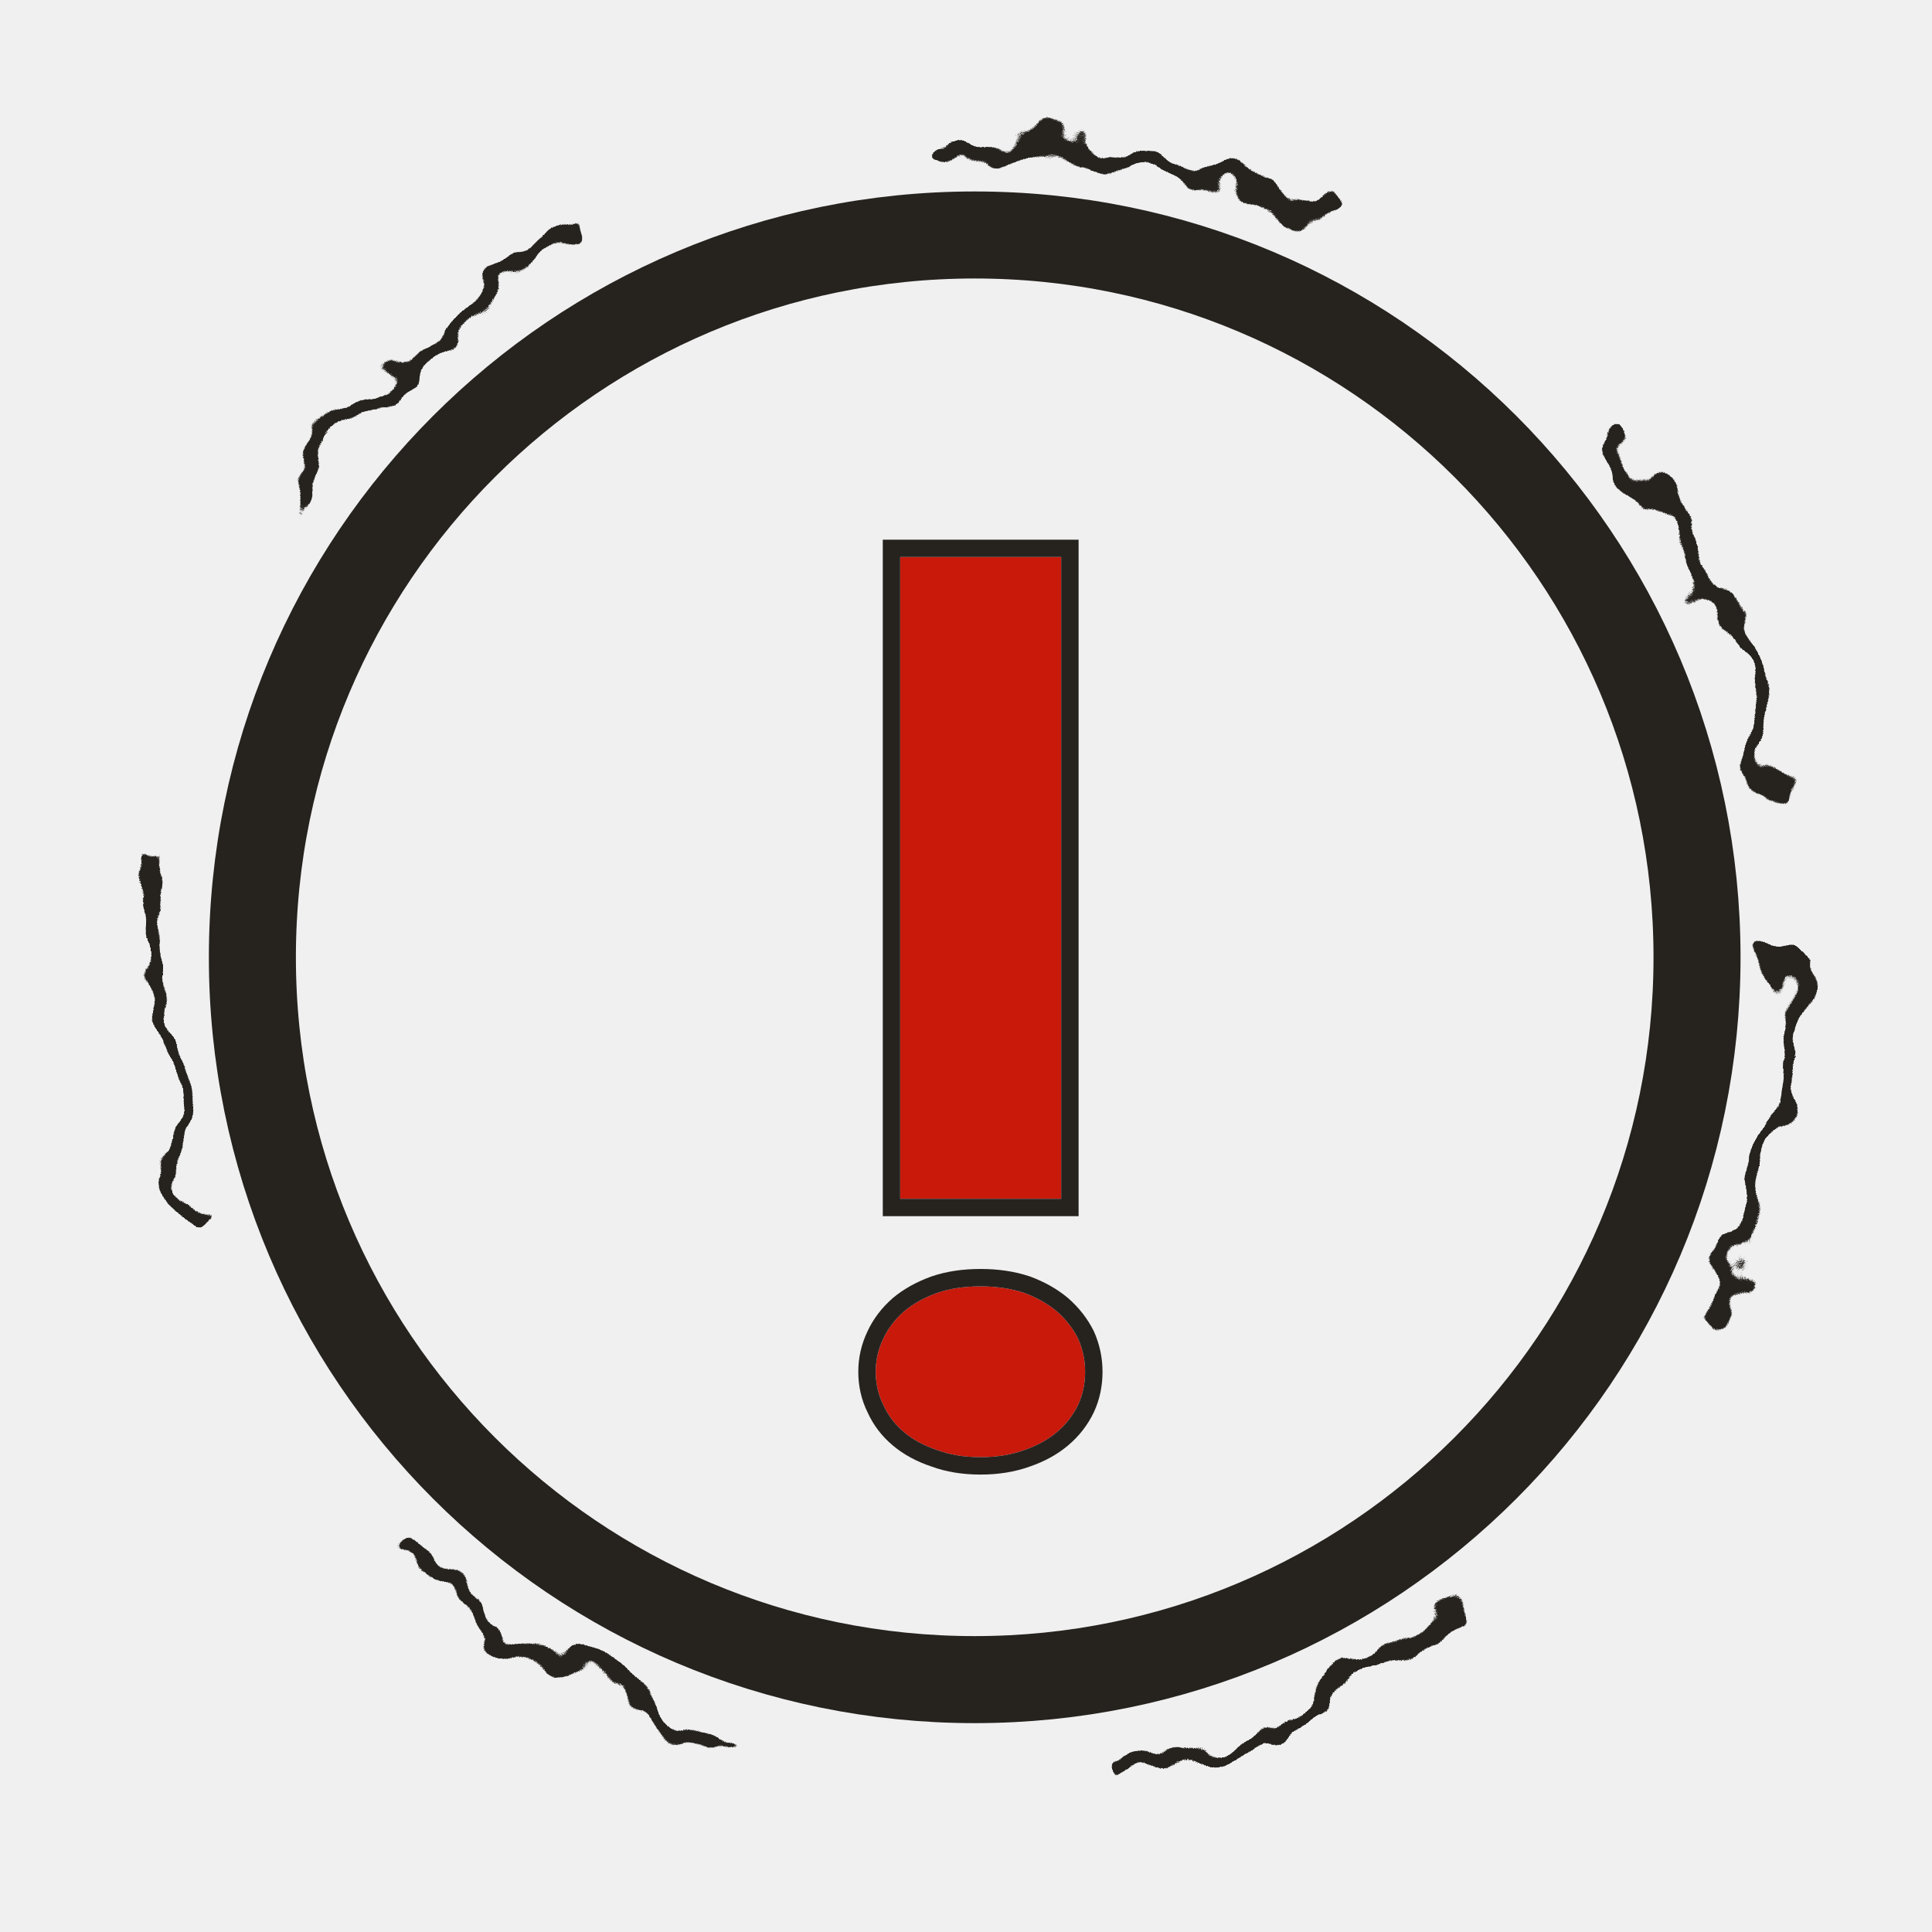
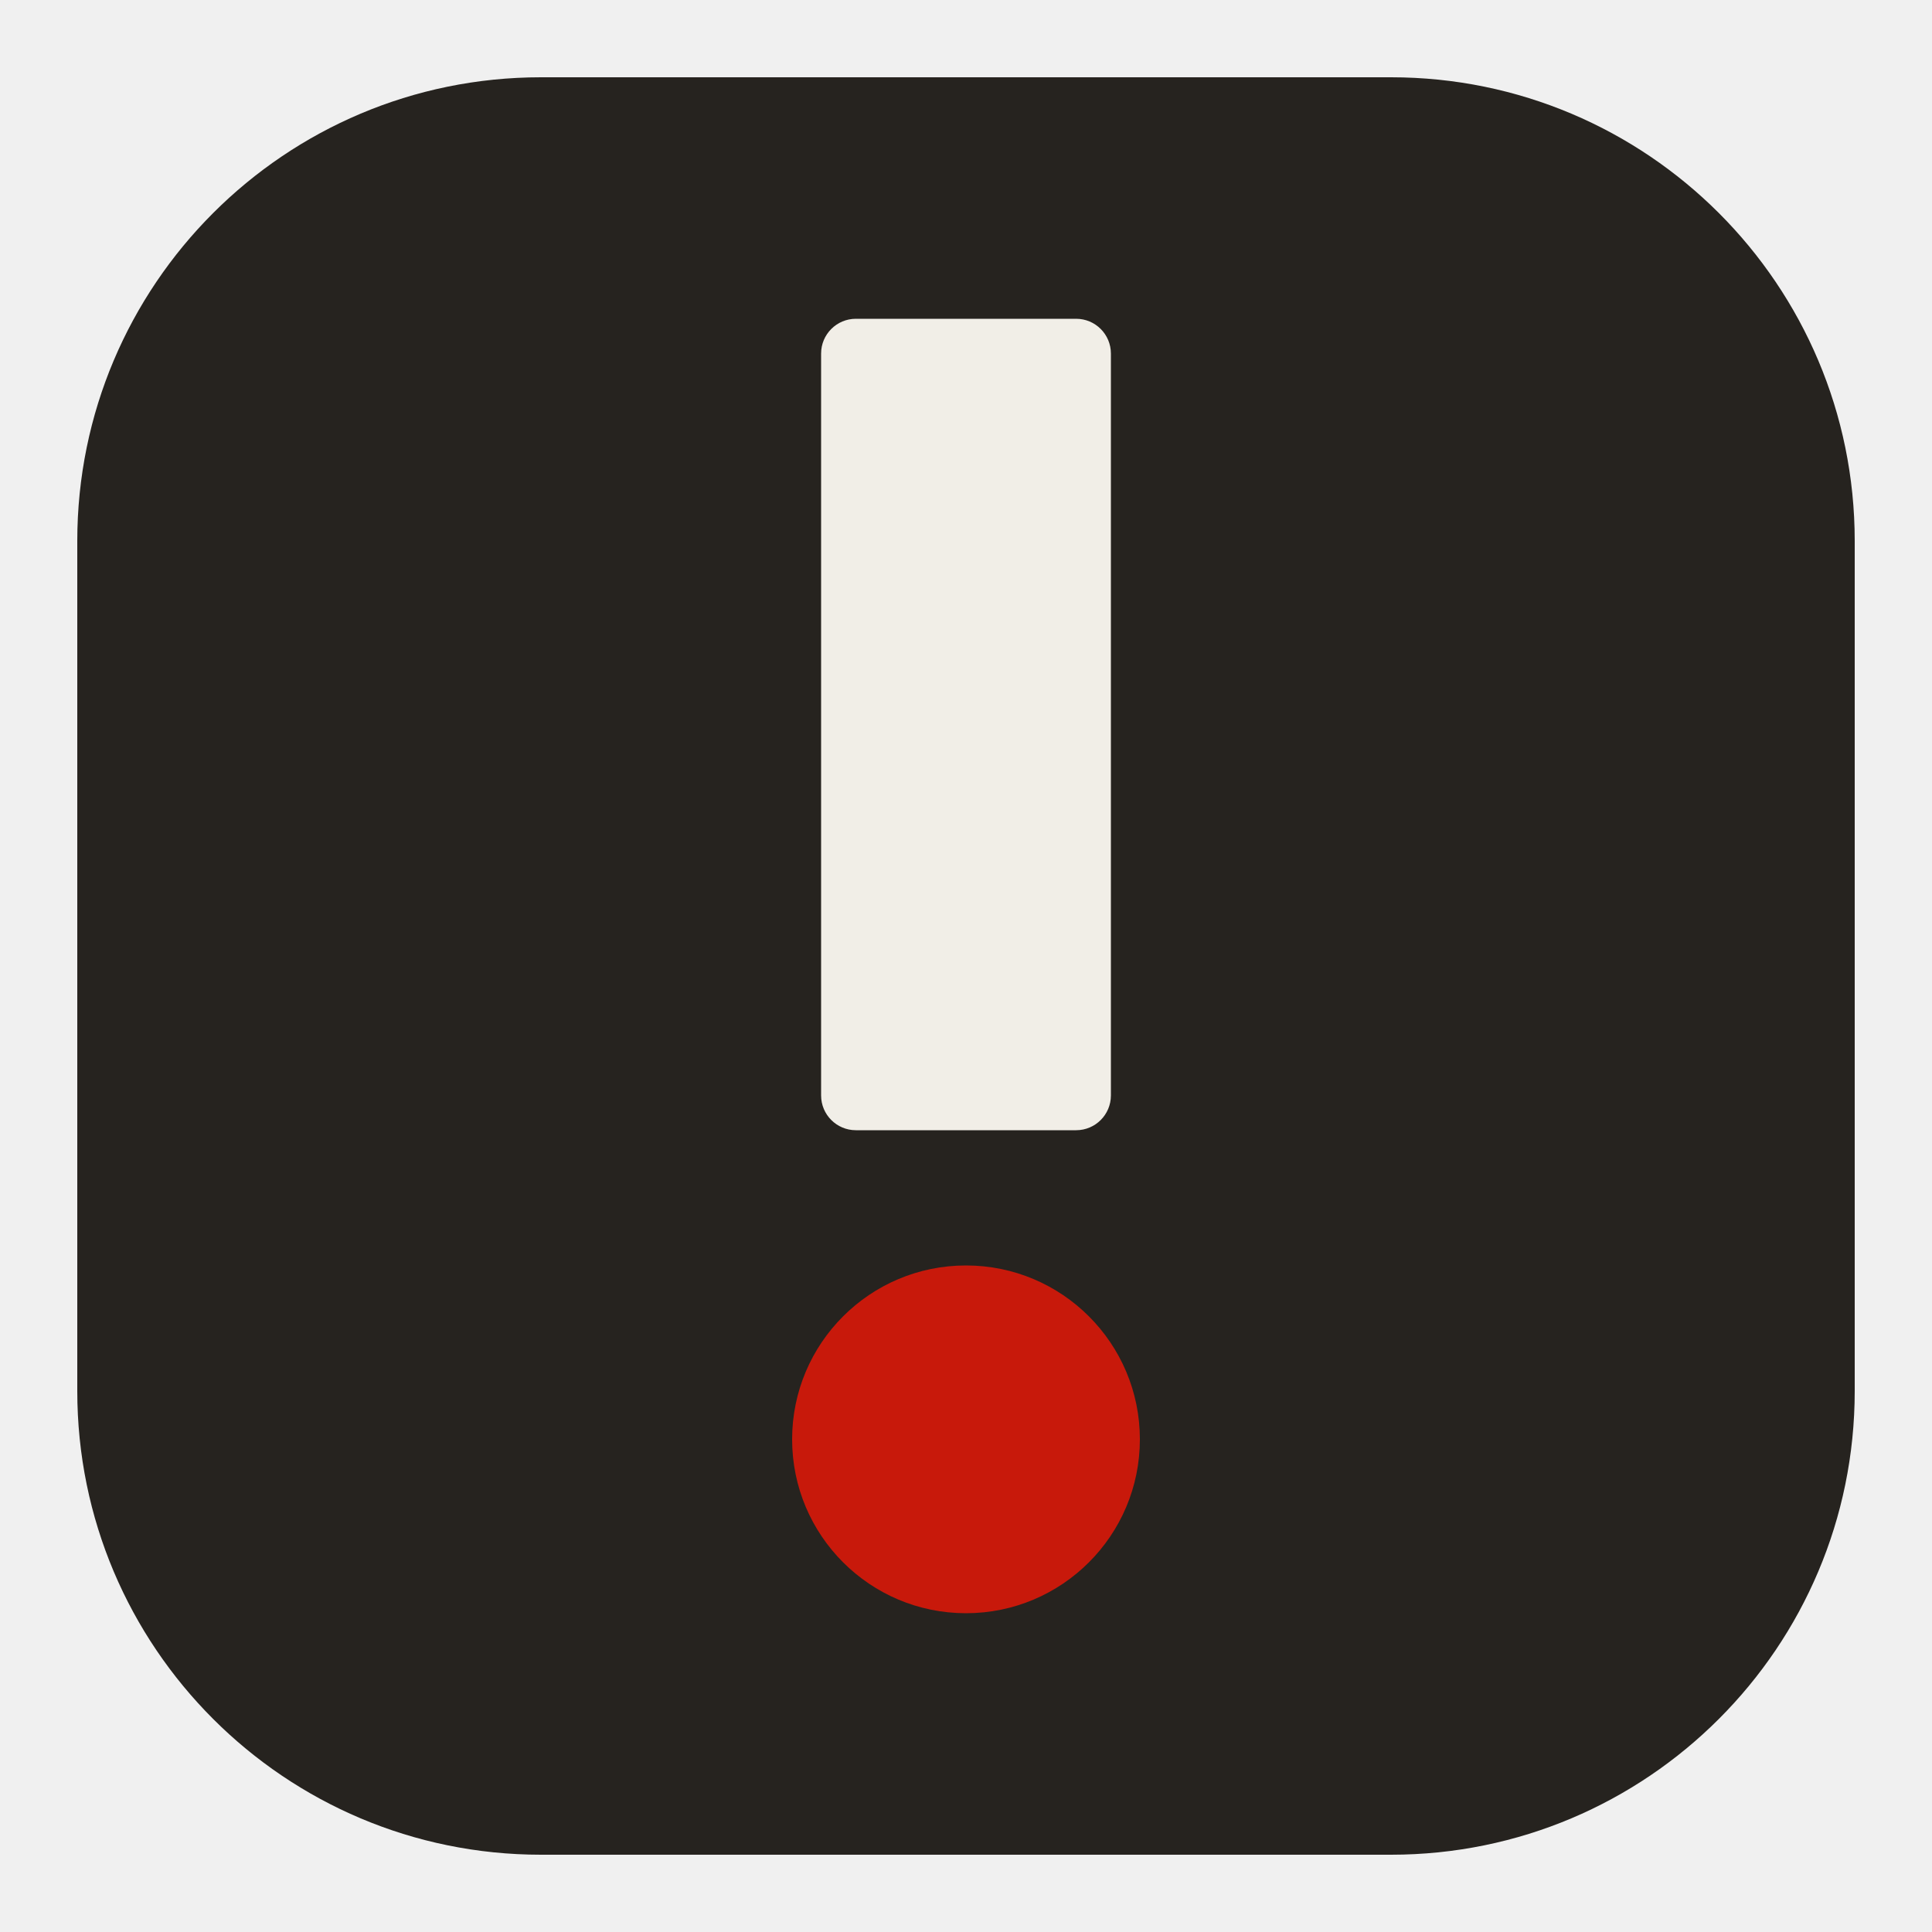
- <svg xmlns="http://www.w3.org/2000/svg" xmlns:xlink="http://www.w3.org/1999/xlink" width="111" height="111" viewBox="0 0 111 111" fill="none">
+ <svg xmlns="http://www.w3.org/2000/svg" width="111" height="111" viewBox="0 0 100 100" fill="none">
  <style>
-   .ink { stroke: #26231f; }
-   .signal { fill: #c8190b; }
-   @media (prefers-color-scheme: dark) { .ink { stroke: #f3f0ea; } .signal { fill: #ff3322; } }
+   .tile { fill: #26231f; }
+   .stem { fill: #f1eee7; }
+   .dot  { fill: #c8190b; }
+   @media (prefers-color-scheme: dark) { .tile { fill: #f3f0ea; } .stem { fill: #26231f; } .dot { fill: #ff3322; } }
</style>
-   <g filter="url(#filter0_g_159_347)">
-     <circle cx="56" cy="55" r="47" class="ink" stroke-miterlimit="1" stroke-linecap="round" stroke-dasharray="22 22" />
-   </g>
-   <path d="M97.5 55C97.5 77.92 78.92 96.5 56 96.5C33.08 96.5 14.5 77.92 14.5 55C14.5 32.08 33.08 13.5 56 13.5C78.92 13.5 97.5 32.08 97.5 55Z" stroke-width="5" class="ink" />
-   <use xlink:href="#stroke0_159_347" class="signal" />
-   <mask id="stroke1_159_347" maskUnits="userSpaceOnUse" x="49" y="31" width="15" height="54" fill="black">
-     <rect fill="white" x="49" y="31" width="15" height="54" />
-     <use xlink:href="#stroke0_159_347" />
-   </mask>
-   <path d="M56.344 73.906C57.26 73.906 58.094 74.031 58.844 74.281C59.573 74.552 60.198 74.906 60.719 75.344C61.24 75.802 61.646 76.323 61.938 76.906C62.208 77.51 62.344 78.146 62.344 78.812C62.344 79.5 62.208 80.135 61.938 80.719C61.646 81.323 61.24 81.844 60.719 82.281C60.198 82.719 59.573 83.062 58.844 83.312C58.094 83.583 57.26 83.719 56.344 83.719C55.406 83.719 54.573 83.583 53.844 83.312C53.094 83.062 52.458 82.719 51.938 82.281C51.417 81.844 51.021 81.323 50.75 80.719C50.458 80.135 50.312 79.5 50.312 78.812C50.312 78.146 50.458 77.51 50.75 76.906C51.021 76.323 51.417 75.802 51.938 75.344C52.458 74.906 53.094 74.552 53.844 74.281C54.573 74.031 55.406 73.906 56.344 73.906ZM60.969 68.875H51.719L51.719 32L60.969 32L60.969 68.875Z" stroke-width="2" class="ink" mask="url(#stroke1_159_347)" />
-   <defs>
-     <filter id="filter0_g_159_347" x="5.9" y="4.9" width="100.2" height="100.2" filterUnits="userSpaceOnUse" color-interpolation-filters="sRGB">
-       <feFlood flood-opacity="0" result="BackgroundImageFix" />
-       <feBlend mode="normal" in="SourceGraphic" in2="BackgroundImageFix" result="shape" />
-       <feTurbulence type="fractalNoise" baseFrequency="0.185 0.185" numOctaves="3" seed="1698" />
-       <feDisplacementMap in="shape" scale="5.2" xChannelSelector="R" yChannelSelector="G" result="displacedImage" width="100%" height="100%" />
-       <feMerge result="effect1_texture_159_347">
-         <feMergeNode in="displacedImage" />
-       </feMerge>
-     </filter>
-     <path id="stroke0_159_347" d="M56.344 73.906C57.26 73.906 58.094 74.031 58.844 74.281C59.573 74.552 60.198 74.906 60.719 75.344C61.24 75.802 61.646 76.323 61.938 76.906C62.208 77.51 62.344 78.146 62.344 78.812C62.344 79.5 62.208 80.135 61.938 80.719C61.646 81.323 61.24 81.844 60.719 82.281C60.198 82.719 59.573 83.062 58.844 83.312C58.094 83.583 57.26 83.719 56.344 83.719C55.406 83.719 54.573 83.583 53.844 83.312C53.094 83.062 52.458 82.719 51.938 82.281C51.417 81.844 51.021 81.323 50.75 80.719C50.458 80.135 50.312 79.5 50.312 78.812C50.312 78.146 50.458 77.51 50.75 76.906C51.021 76.323 51.417 75.802 51.938 75.344C52.458 74.906 53.094 74.552 53.844 74.281C54.573 74.031 55.406 73.906 56.344 73.906ZM60.969 68.875H51.719L51.719 32L60.969 32L60.969 68.875Z" />
-   </defs>
+   <rect x="4" y="4" width="92" height="92" rx="24" class="tile" />
+   <rect x="42.5" y="16.5" width="15" height="42" rx="1.8" class="stem" />
+   <circle cx="50" cy="74.5" r="9" class="dot" />
</svg>
